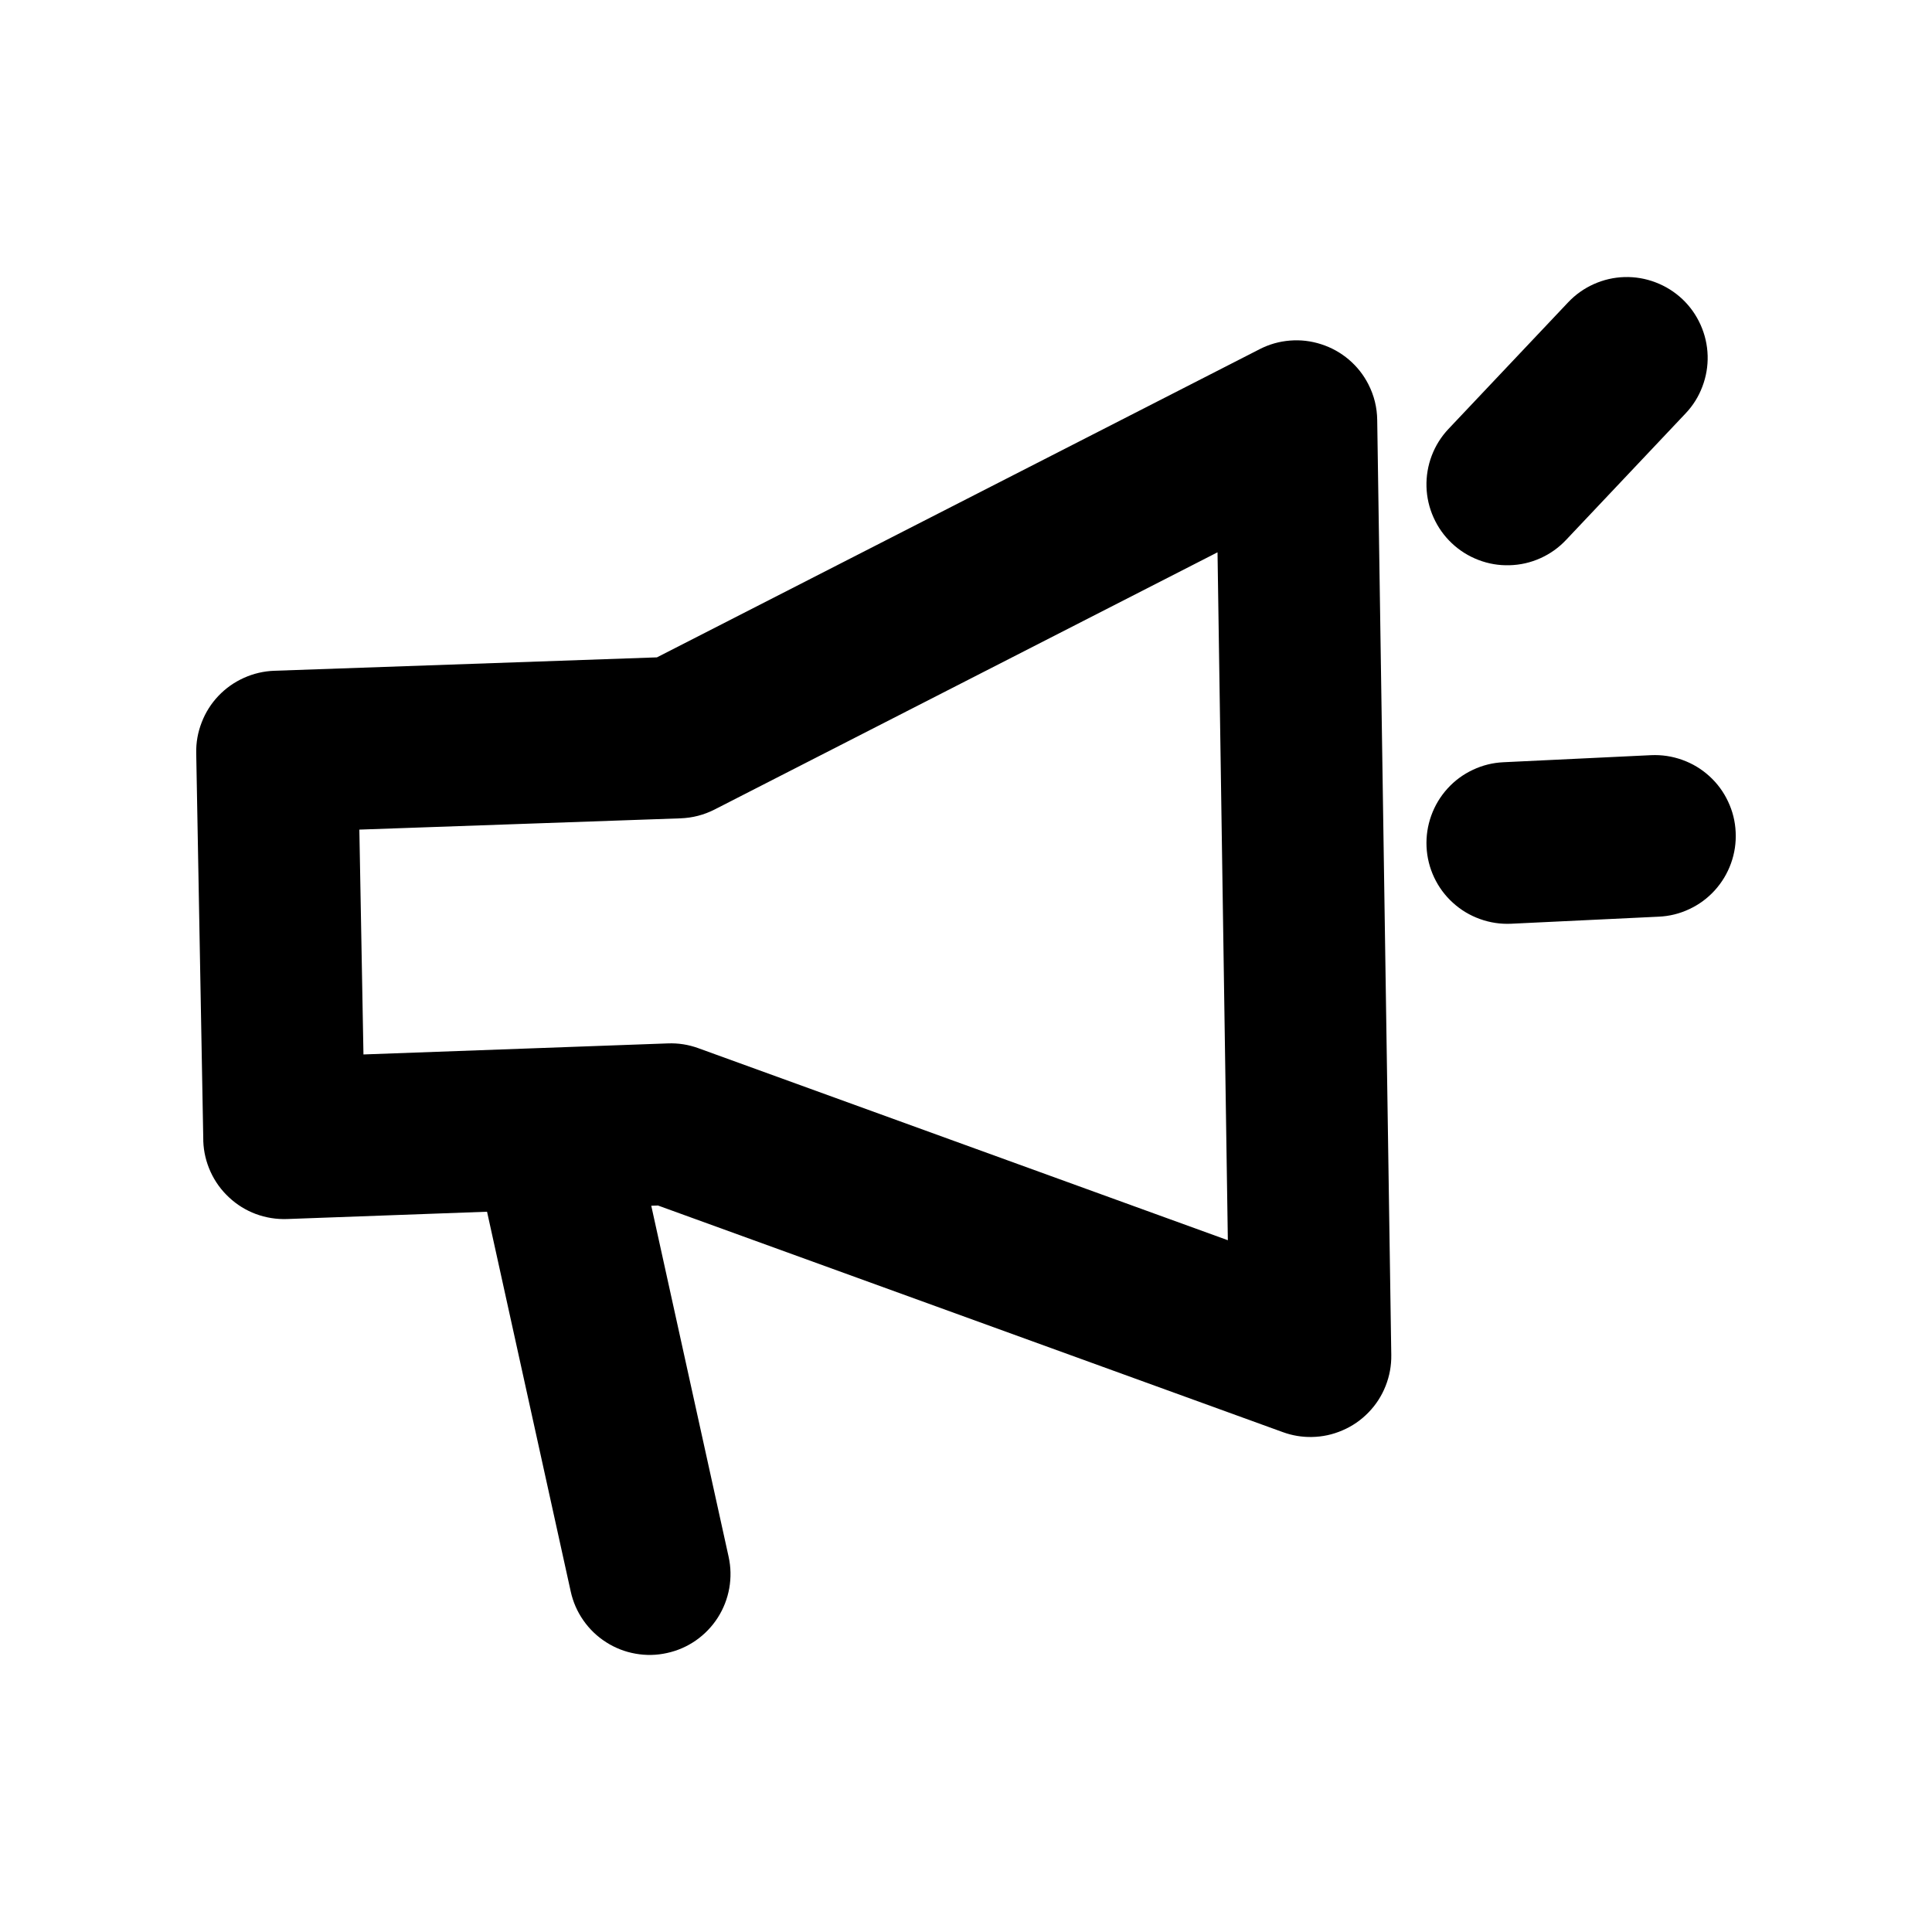
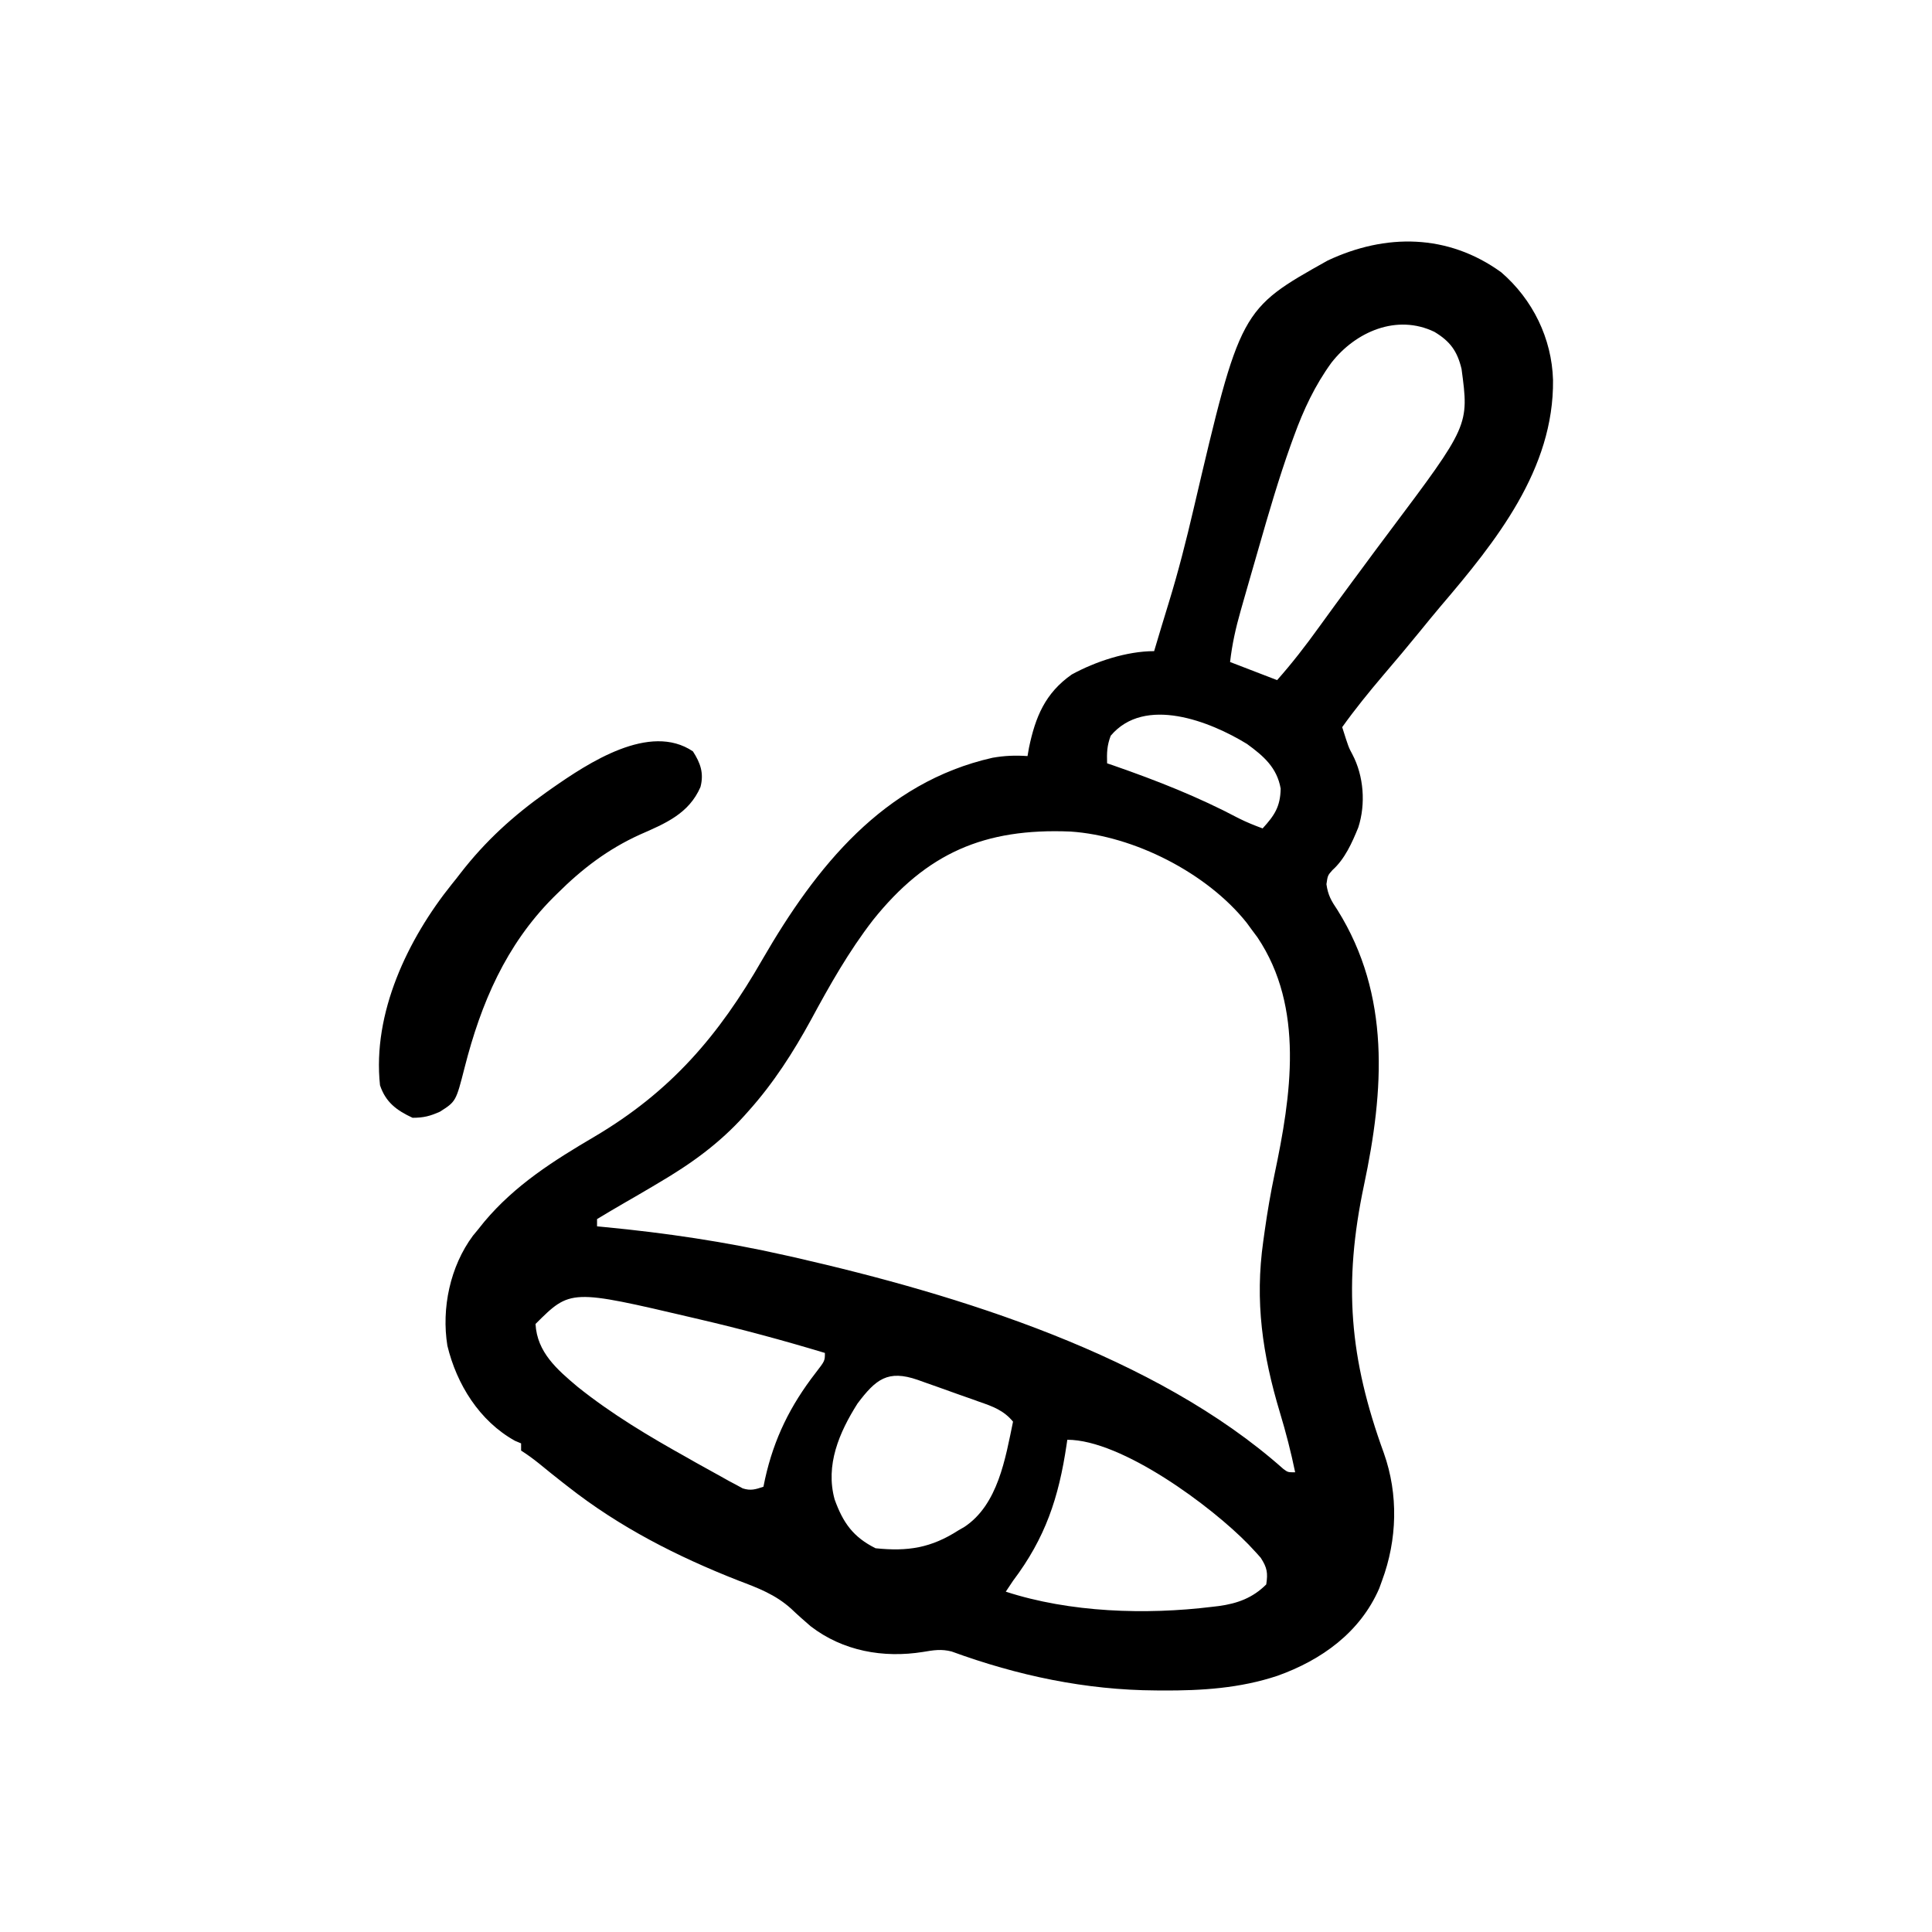
<svg xmlns="http://www.w3.org/2000/svg" viewBox="0 0 32 32">
-   <path d="M4.542 11.11 10.881 10.888 20.863 5.784Q21.1 5.662 21.366 5.641Q21.631 5.62 21.884 5.702Q22.138 5.784 22.341 5.956Q22.544 6.129 22.665 6.366Q22.807 6.644 22.811 6.956L23.044 22.442Q23.048 22.708 22.95 22.956Q22.852 23.204 22.666 23.395Q22.481 23.586 22.236 23.691Q21.992 23.797 21.726 23.801Q21.48 23.805 21.249 23.721L10.898 19.967L10.787 19.971L12.068 25.784Q12.125 26.044 12.079 26.306Q12.032 26.568 11.889 26.793Q11.745 27.017 11.527 27.17Q11.309 27.322 11.048 27.379Q10.788 27.437 10.526 27.39Q10.264 27.344 10.039 27.2Q9.815 27.057 9.662 26.838Q9.51 26.62 9.453 26.36L8.067 20.07L4.754 20.191Q4.488 20.2 4.238 20.108Q3.989 20.015 3.794 19.833Q3.599 19.652 3.488 19.41Q3.377 19.167 3.367 18.901Q3.367 18.889 3.367 18.877L3.25 12.473Q3.245 12.209 3.341 11.964Q3.436 11.718 3.617 11.527Q3.799 11.336 4.039 11.228Q4.279 11.12 4.542 11.11ZM5.952 13.741 6.02 17.465 11.061 17.282Q11.321 17.272 11.566 17.361L20.337 20.542L20.166 9.148L11.836 13.408Q11.571 13.543 11.273 13.554L5.952 13.741ZM23.992 7.104 25.972 5.009Q26.155 4.815 26.398 4.706Q26.641 4.597 26.907 4.589Q27.173 4.582 27.422 4.677Q27.671 4.772 27.865 4.954Q28.058 5.137 28.167 5.38Q28.276 5.624 28.284 5.89Q28.291 6.156 28.196 6.405Q28.102 6.654 27.919 6.847L25.939 8.943Q25.756 9.137 25.513 9.246Q25.27 9.355 25.004 9.362Q24.738 9.37 24.489 9.275Q24.24 9.18 24.046 8.997Q23.853 8.814 23.744 8.571Q23.635 8.328 23.627 8.062Q23.62 7.796 23.714 7.547Q23.809 7.298 23.992 7.104ZM24.902 12.625 27.347 12.508Q27.613 12.496 27.864 12.586Q28.115 12.676 28.312 12.855Q28.509 13.034 28.622 13.275Q28.736 13.516 28.748 13.782Q28.761 14.048 28.671 14.299Q28.581 14.549 28.402 14.747Q28.223 14.944 27.982 15.057Q27.741 15.171 27.475 15.183L25.029 15.3Q24.763 15.312 24.513 15.222Q24.262 15.132 24.065 14.953Q23.868 14.774 23.754 14.533Q23.641 14.292 23.628 14.026Q23.616 13.76 23.706 13.509Q23.796 13.259 23.975 13.061Q24.154 12.864 24.395 12.751Q24.636 12.637 24.902 12.625Z" />
+   <path d="M24.865 4.51C25.387 4.96 25.703 5.605 25.723 6.294C25.739 7.772 24.779 8.966 23.861 10.042C23.746 10.177 23.635 10.315 23.523 10.452C23.321 10.7 23.116 10.944 22.909 11.186C22.672 11.465 22.444 11.746 22.231 12.044C22.336 12.376 22.336 12.376 22.399 12.493C22.589 12.853 22.623 13.316 22.498 13.704C22.395 13.957 22.275 14.228 22.069 14.412C21.991 14.5 21.991 14.5 21.97 14.645C21.995 14.826 22.05 14.921 22.153 15.073C23.035 16.485 22.925 18.058 22.592 19.63C22.247 21.261 22.35 22.5 22.921 24.068C23.164 24.754 23.143 25.503 22.89 26.183C22.882 26.204 22.882 26.204 22.844 26.31C22.528 27.038 21.888 27.496 21.16 27.756C20.539 27.963 19.906 28.003 19.258 28C19.24 28 19.24 28 19.147 27.999C17.983 27.993 16.856 27.754 15.762 27.354C15.594 27.31 15.459 27.332 15.29 27.361C14.63 27.467 13.961 27.347 13.427 26.936C13.32 26.843 13.213 26.75 13.11 26.651C12.846 26.41 12.553 26.301 12.222 26.176C11.214 25.779 10.264 25.296 9.41 24.625C9.38 24.603 9.35 24.579 9.32 24.555C9.188 24.452 9.058 24.347 8.93 24.242C8.833 24.164 8.736 24.093 8.631 24.026C8.631 23.987 8.631 23.947 8.631 23.907C8.614 23.9 8.614 23.9 8.529 23.864C7.941 23.537 7.564 22.929 7.41 22.289C7.31 21.669 7.455 20.976 7.834 20.466C7.86 20.435 7.885 20.404 7.912 20.372C7.948 20.327 7.984 20.282 8.021 20.236C8.533 19.626 9.169 19.225 9.849 18.825C11.112 18.078 11.904 17.155 12.63 15.888C13.516 14.357 14.631 12.96 16.439 12.551C16.638 12.516 16.817 12.509 17.019 12.523C17.023 12.5 17.023 12.5 17.043 12.385C17.149 11.878 17.309 11.482 17.751 11.172C18.143 10.957 18.663 10.785 19.116 10.785C19.156 10.651 19.197 10.516 19.237 10.381C19.277 10.247 19.318 10.114 19.359 9.981C19.517 9.467 19.648 8.95 19.77 8.427C20.544 5.125 20.544 5.125 21.991 4.315C22.951 3.864 23.982 3.871 24.865 4.51ZM22.053 6.007C21.78 6.382 21.591 6.786 21.433 7.221C21.415 7.27 21.398 7.319 21.379 7.369C21.18 7.927 21.014 8.495 20.851 9.065C20.8 9.246 20.748 9.426 20.695 9.606C20.662 9.723 20.628 9.839 20.595 9.955C20.58 10.008 20.564 10.062 20.549 10.117C20.468 10.4 20.407 10.673 20.374 10.965C20.631 11.064 20.888 11.163 21.153 11.265C21.401 10.985 21.626 10.694 21.844 10.391C22.027 10.136 22.214 9.884 22.399 9.632C22.436 9.583 22.472 9.534 22.509 9.484C22.676 9.257 22.843 9.031 23.012 8.807C24.333 7.046 24.333 7.046 24.208 6.112C24.138 5.817 24.019 5.653 23.759 5.497C23.137 5.196 22.454 5.493 22.053 6.007ZM18.397 12.186C18.334 12.352 18.332 12.468 18.337 12.643C18.354 12.649 18.354 12.649 18.443 12.679C19.161 12.929 19.846 13.198 20.52 13.555C20.648 13.619 20.779 13.672 20.913 13.721C21.108 13.507 21.206 13.364 21.212 13.062C21.151 12.714 20.93 12.523 20.654 12.322C20.043 11.947 18.959 11.519 18.397 12.186ZM14.459 15.24C14.058 15.759 13.744 16.315 13.433 16.891C13.139 17.429 12.814 17.936 12.405 18.394C12.382 18.421 12.358 18.448 12.333 18.475C11.912 18.942 11.447 19.276 10.907 19.593C10.874 19.613 10.84 19.633 10.805 19.654C10.652 19.744 10.499 19.834 10.345 19.922C10.192 20.01 10.04 20.101 9.889 20.192C9.889 20.231 9.889 20.271 9.889 20.312C9.93 20.316 9.972 20.319 10.013 20.324C11.026 20.421 12.012 20.567 13.004 20.791C13.056 20.803 13.107 20.814 13.161 20.826C15.882 21.447 19.141 22.45 21.257 24.331C21.332 24.386 21.332 24.386 21.452 24.386C21.383 24.052 21.299 23.725 21.2 23.398C20.91 22.434 20.782 21.557 20.924 20.556C20.928 20.527 20.928 20.527 20.948 20.384C20.992 20.07 21.046 19.758 21.111 19.447C21.384 18.152 21.61 16.692 20.827 15.525C20.811 15.504 20.811 15.504 20.733 15.399C20.706 15.361 20.678 15.323 20.649 15.284C19.993 14.459 18.78 13.842 17.729 13.773C16.306 13.714 15.349 14.127 14.459 15.24ZM8.87 21.929C8.895 22.397 9.226 22.683 9.567 22.97C10.134 23.424 10.753 23.793 11.387 24.146C11.433 24.173 11.48 24.199 11.527 24.226C11.666 24.304 11.805 24.381 11.944 24.457C11.966 24.469 11.966 24.469 12.074 24.53C12.114 24.551 12.154 24.573 12.195 24.594C12.212 24.604 12.212 24.604 12.301 24.652C12.434 24.695 12.514 24.669 12.645 24.625C12.654 24.582 12.663 24.539 12.672 24.494C12.821 23.824 13.091 23.279 13.511 22.737C13.663 22.54 13.663 22.54 13.663 22.409C12.974 22.201 12.282 22.014 11.581 21.851C11.549 21.843 11.516 21.835 11.483 21.828C9.449 21.351 9.449 21.351 8.87 21.929ZM14.203 23.247C13.899 23.727 13.668 24.267 13.824 24.835C13.964 25.224 14.132 25.459 14.502 25.644C15.035 25.699 15.42 25.641 15.88 25.344C15.91 25.328 15.94 25.31 15.971 25.292C16.531 24.923 16.653 24.152 16.779 23.547C16.626 23.361 16.444 23.295 16.223 23.219C16.187 23.206 16.15 23.193 16.113 23.179C16.036 23.152 15.959 23.125 15.882 23.098C15.765 23.057 15.647 23.015 15.53 22.972C15.455 22.946 15.381 22.92 15.306 22.893C15.271 22.881 15.236 22.868 15.2 22.855C14.705 22.684 14.507 22.843 14.203 23.247ZM17.678 23.847C17.674 23.874 17.67 23.901 17.666 23.929C17.536 24.806 17.316 25.471 16.779 26.183C16.739 26.243 16.699 26.303 16.659 26.363C17.721 26.709 18.976 26.749 20.078 26.614C20.114 26.61 20.151 26.606 20.188 26.601C20.495 26.559 20.749 26.467 20.973 26.243C21.002 26.051 20.988 25.967 20.882 25.802C20.84 25.754 20.797 25.706 20.752 25.659C20.728 25.633 20.704 25.607 20.679 25.581C20.065 24.949 18.581 23.847 17.678 23.847ZM11.477 12.445C11.601 12.637 11.662 12.806 11.602 13.035C11.411 13.477 11.018 13.64 10.6 13.823C10.067 14.065 9.641 14.391 9.23 14.8C9.218 14.812 9.218 14.812 9.159 14.87C8.379 15.655 7.967 16.616 7.696 17.68C7.552 18.244 7.552 18.244 7.287 18.413C7.123 18.486 7.017 18.514 6.833 18.514C6.567 18.39 6.388 18.256 6.294 17.975C6.166 16.783 6.752 15.555 7.485 14.643C7.532 14.585 7.579 14.527 7.624 14.467C8.038 13.932 8.498 13.513 9.05 13.122C9.08 13.101 9.109 13.081 9.139 13.059C9.741 12.639 10.76 11.961 11.477 12.445Z" />
</svg>
